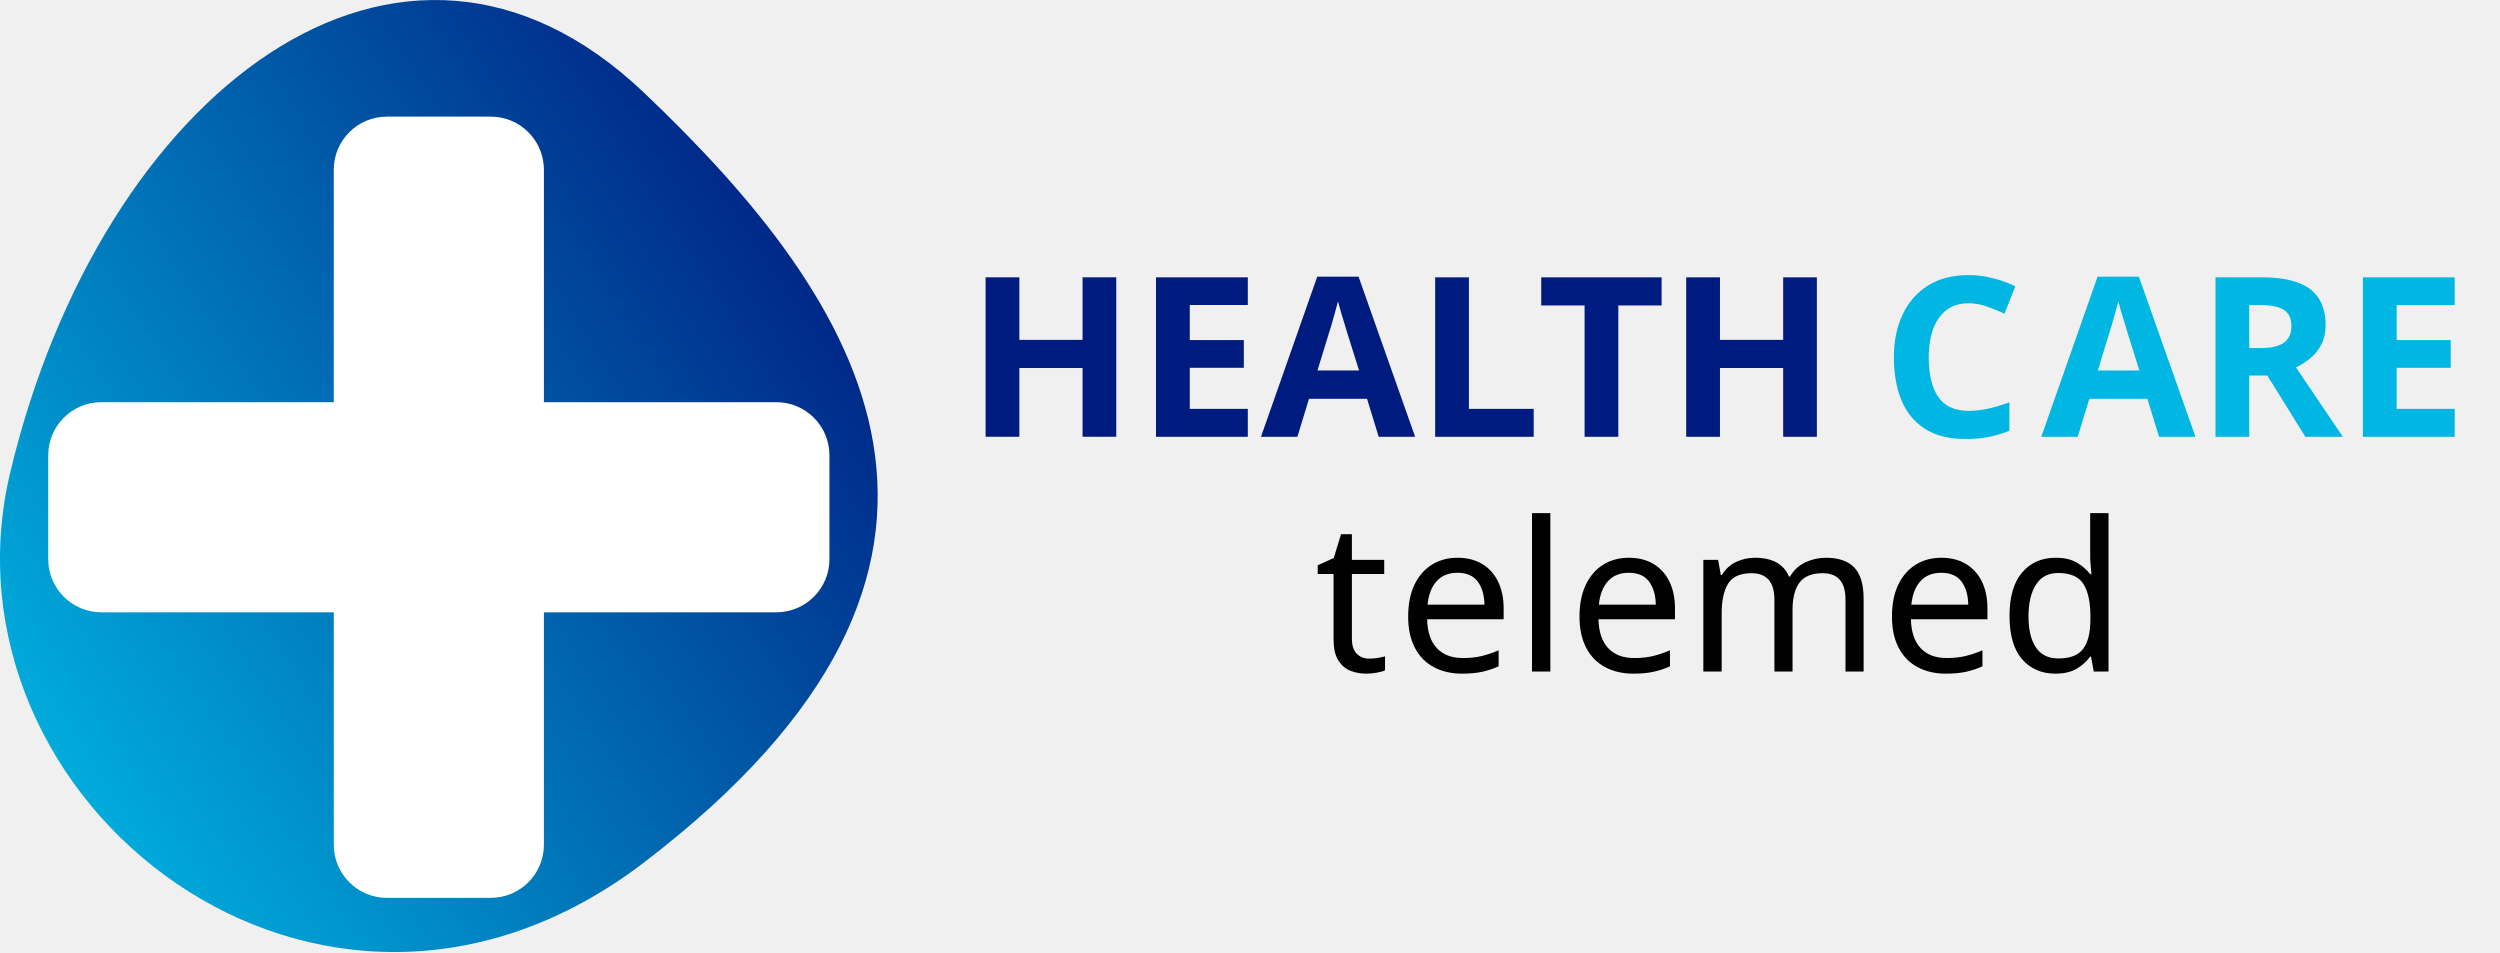
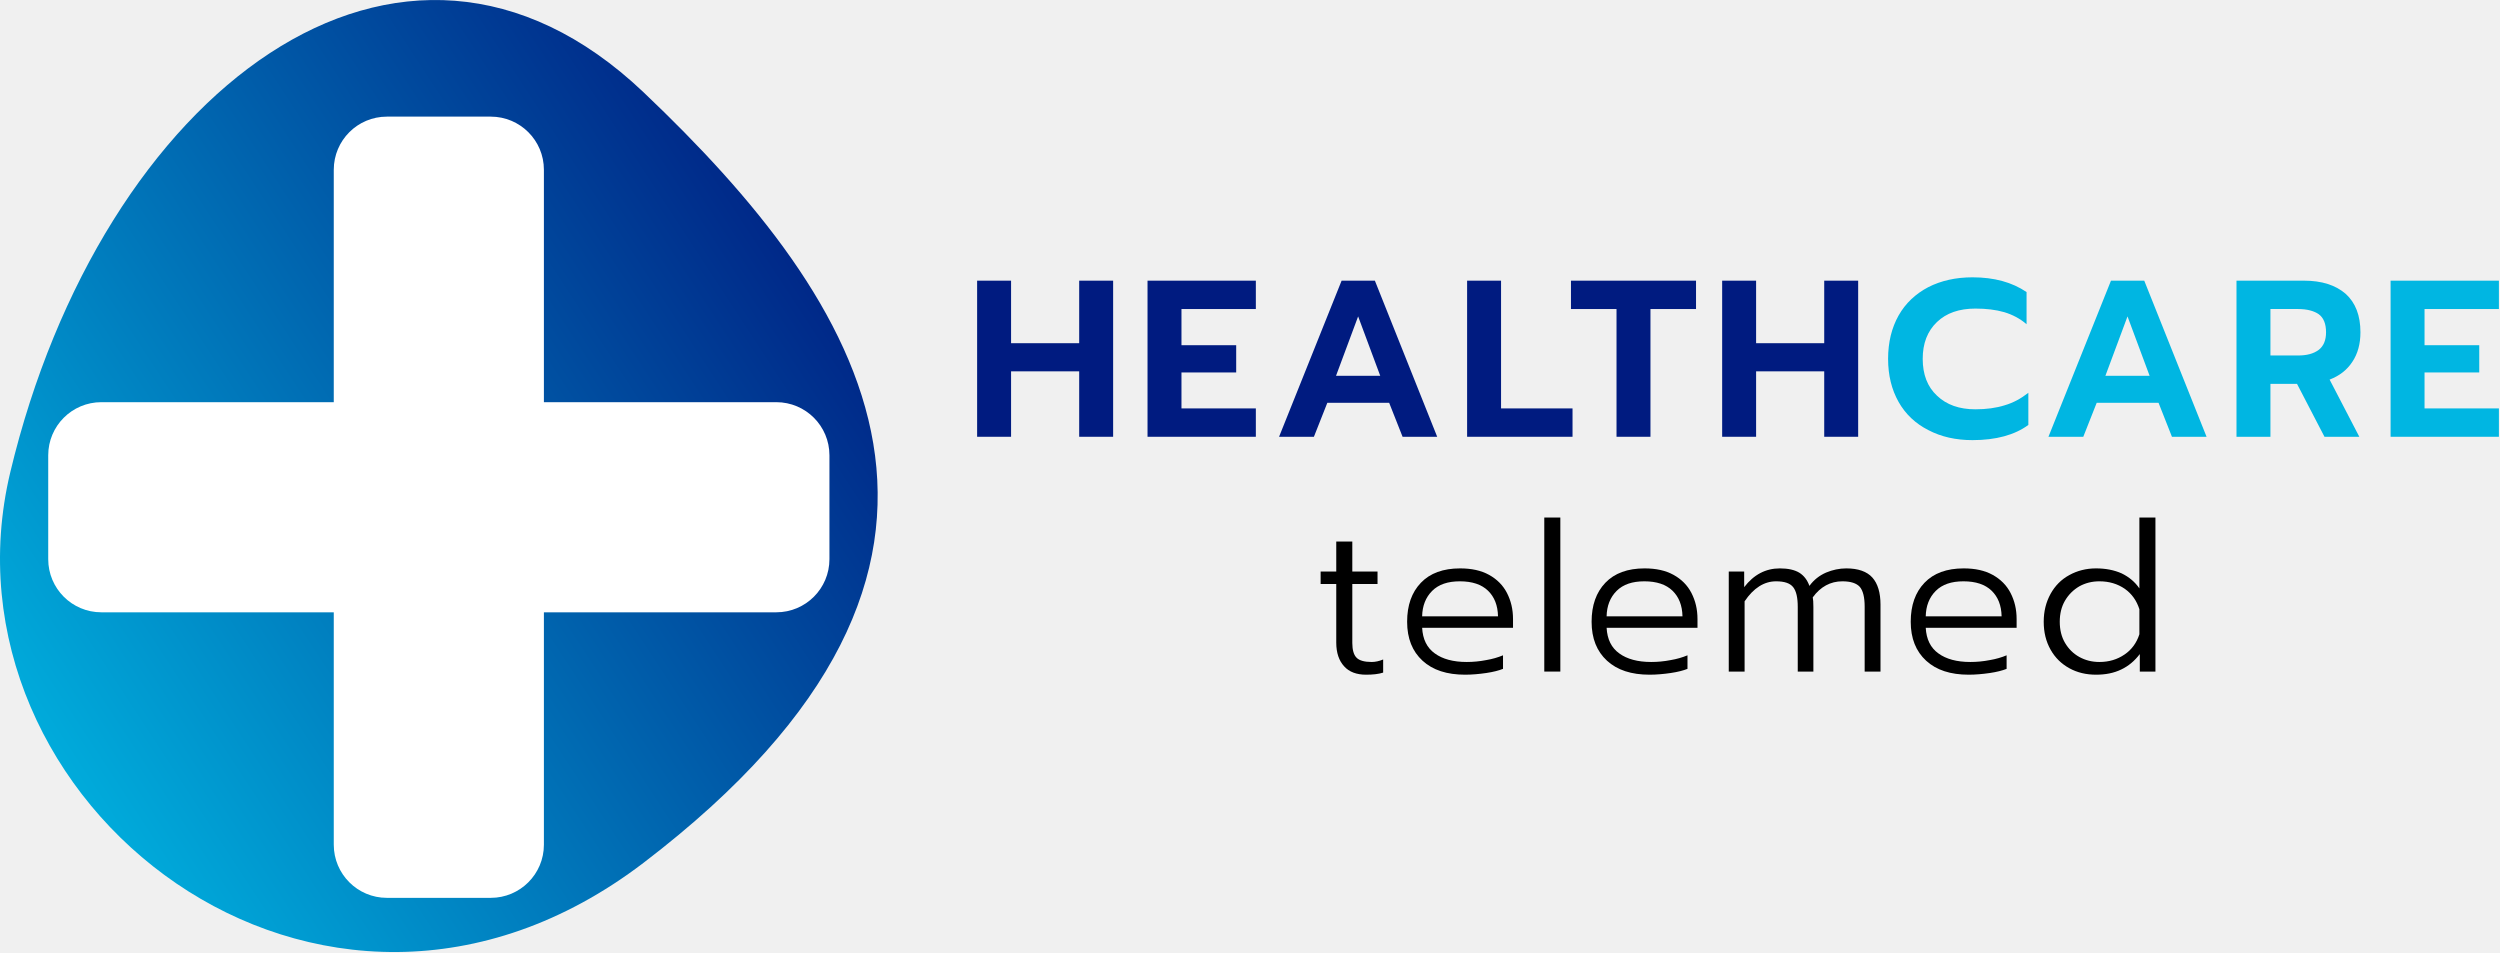
<svg xmlns="http://www.w3.org/2000/svg" width="100%" height="100%" viewBox="0 0 1412 538" version="1.1" xml:space="preserve" style="fill-rule:evenodd;clip-rule:evenodd;stroke-linejoin:round;stroke-miterlimit:2;">
  <g transform="matrix(1,0,0,1,-2908.49,-1184.96)">
    <g transform="matrix(1,0,0,1,-0.202427,-0.789289)">
      <g transform="matrix(1,0,0,1,-983.02,315.279)">
        <g transform="matrix(2.0182,0,0,1.42564,1659.85,-1337.43)">
          <path d="M1285.97,1585.27C1347.45,1667.96 1395.91,1771.76 1285.97,1890.52C1195.61,1988.11 1086.7,1866.32 1108.75,1735.77C1134.17,1585.27 1217.93,1493.75 1285.97,1585.27Z" style="fill:url(#_Linear1);" />
        </g>
        <g transform="matrix(1.7102,-1.7102,1.7102,1.7102,2472.12,313.831)">
          <path d="M279.38,660.922C284.224,656.078 292.078,656.078 296.922,660.922C302.173,666.173 308.827,672.827 314.078,678.078C318.922,682.922 318.922,690.776 314.078,695.62C300.44,709.258 275.699,734 275.699,734C275.699,734 300.44,758.742 314.078,772.38C318.922,777.224 318.922,785.078 314.078,789.922C308.827,795.173 302.173,801.827 296.922,807.078C292.078,811.922 284.224,811.922 279.38,807.078C265.742,793.44 241,768.699 241,768.699C241,768.699 216.258,793.44 202.62,807.078C197.776,811.922 189.922,811.922 185.078,807.078C179.827,801.827 173.173,795.173 167.922,789.922C163.078,785.078 163.078,777.224 167.922,772.38C181.56,758.742 206.301,734 206.301,734C206.301,734 181.56,709.258 167.922,695.62C163.078,690.776 163.078,682.922 167.922,678.078C173.173,672.827 179.827,666.173 185.078,660.922C189.922,656.078 197.776,656.078 202.62,660.922C216.258,674.56 241,699.301 241,699.301C241,699.301 265.742,674.56 279.38,660.922Z" style="fill:white;" />
        </g>
      </g>
    </g>
    <g transform="matrix(1,0,0,1,-0.202427,-0.789289)">
      <g transform="matrix(1,0,0,1,-1810.3,479.17)">
        <g transform="matrix(2.66971,0,0,2.66971,4895.79,217.595)">
-           <text x="138.039px" y="275.564px" style="font-family:'Prompt-SemiBold', 'Prompt';font-weight:600;font-size:47.248px;fill:rgb(0,27,128);">H<tspan x="174.089px 202.863px 241.7px 265.418px 295.657px " y="275.564px 275.564px 275.564px 275.564px 275.564px ">EALTH</tspan>
-           </text>
-           <text x="331.707px" y="275.564px" style="font-family:'Prompt-SemiBold', 'Prompt';font-weight:600;font-size:47.248px;fill:rgb(0,182,226);">C<tspan x="365.631px 404.468px 437.069px " y="275.564px 275.564px 275.564px ">ARE</tspan>
-           </text>
+           <g transform="matrix(47.2476,0,0,47.2476,138.039,275.564)">
+             <path d="M0.052,-0.699L0.204,-0.699L0.204,-0.419L0.509,-0.419L0.509,-0.699L0.661,-0.699L0.661,-0L0.509,-0L0.509,-0.293L0.204,-0.293L0.204,-0L0.052,-0L0.052,-0.699Z" style="fill:rgb(0,27,128);fill-rule:nonzero;" />
+           </g>
+           <g transform="matrix(47.2476,0,0,47.2476,174.089,275.564)">
+             <path d="M0.052,-0.699L0.537,-0.699L0.537,-0.572L0.204,-0.572L0.204,-0.41L0.449,-0.41L0.449,-0.288L0.204,-0.288L0.204,-0.127L0.537,-0.127L0.537,-0L0.052,-0L0.052,-0.699Z" style="fill:rgb(0,27,128);fill-rule:nonzero;" />
+           </g>
+           <g transform="matrix(47.2476,0,0,47.2476,202.863,275.564)">
+             <path d="M0.312,-0.699L0.461,-0.699L0.74,-0L0.585,-0L0.525,-0.152L0.248,-0.152L0.188,-0L0.032,-0L0.312,-0.699ZM0.485,-0.273L0.386,-0.539L0.287,-0.273L0.485,-0.273Z" style="fill:rgb(0,27,128);fill-rule:nonzero;" />
+           </g>
+           <g transform="matrix(47.2476,0,0,47.2476,241.7,275.564)">
+             <path d="M0.052,-0.699L0.204,-0.699L0.204,-0.127L0.524,-0.127L0.524,-0L0.052,-0L0.052,-0.699Z" style="fill:rgb(0,27,128);fill-rule:nonzero;" />
+           </g>
+           <g transform="matrix(47.2476,0,0,47.2476,265.418,275.564)">
+             <path d="M0.219,-0.572L0.015,-0.572L0.015,-0.699L0.575,-0.699L0.575,-0.572L0.371,-0.572L0.371,-0L0.219,-0L0.219,-0.572Z" style="fill:rgb(0,27,128);fill-rule:nonzero;" />
+           </g>
+           <g transform="matrix(47.2476,0,0,47.2476,295.657,275.564)">
+             <path d="M0.052,-0.699L0.204,-0.699L0.204,-0.419L0.509,-0.419L0.509,-0.699L0.661,-0.699L0.661,-0L0.509,-0L0.509,-0.293L0.204,-0.293L0.204,-0L0.052,-0L0.052,-0.699Z" style="fill:rgb(0,27,128);fill-rule:nonzero;" />
+           </g>
+           <g transform="matrix(47.2476,0,0,47.2476,331.707,275.564)">
+             <path d="M0.41,0.015C0.335,0.015 0.269,0 0.212,-0.03C0.155,-0.059 0.11,-0.101 0.079,-0.156C0.048,-0.211 0.032,-0.275 0.032,-0.349C0.032,-0.423 0.048,-0.488 0.079,-0.543C0.11,-0.598 0.155,-0.64 0.212,-0.67C0.269,-0.699 0.335,-0.714 0.41,-0.714C0.507,-0.714 0.587,-0.692 0.652,-0.648L0.652,-0.504C0.623,-0.529 0.589,-0.547 0.552,-0.558C0.514,-0.569 0.471,-0.574 0.423,-0.574C0.35,-0.574 0.293,-0.554 0.251,-0.514C0.208,-0.473 0.187,-0.418 0.187,-0.349C0.187,-0.279 0.208,-0.224 0.251,-0.184C0.294,-0.143 0.351,-0.123 0.423,-0.123C0.472,-0.123 0.516,-0.129 0.554,-0.141C0.592,-0.152 0.627,-0.171 0.66,-0.197L0.66,-0.053C0.599,-0.008 0.515,0.015 0.41,0.015Z" style="fill:rgb(0,182,226);fill-rule:nonzero;" />
+           </g>
+           <g transform="matrix(47.2476,0,0,47.2476,365.631,275.564)">
+             <path d="M0.312,-0.699L0.461,-0.699L0.74,-0L0.585,-0L0.525,-0.152L0.248,-0.152L0.188,-0L0.032,-0L0.312,-0.699ZM0.485,-0.273L0.386,-0.539L0.287,-0.273L0.485,-0.273Z" style="fill:rgb(0,182,226);fill-rule:nonzero;" />
+           </g>
+           <g transform="matrix(47.2476,0,0,47.2476,404.468,275.564)">
+             <path d="M0.052,-0.699L0.355,-0.699C0.434,-0.699 0.496,-0.679 0.541,-0.64C0.585,-0.6 0.607,-0.543 0.607,-0.468C0.607,-0.416 0.595,-0.372 0.571,-0.336C0.547,-0.299 0.513,-0.273 0.469,-0.256L0.602,-0L0.446,-0L0.323,-0.237L0.204,-0.237L0.204,-0L0.052,-0L0.052,-0.699ZM0.328,-0.364C0.367,-0.364 0.397,-0.372 0.42,-0.389C0.442,-0.406 0.453,-0.432 0.453,-0.468C0.453,-0.506 0.442,-0.533 0.42,-0.549C0.398,-0.564 0.367,-0.572 0.328,-0.572L0.204,-0.572L0.204,-0.364L0.328,-0.364Z" style="fill:rgb(0,182,226);fill-rule:nonzero;" />
+           </g>
+           <g transform="matrix(47.2476,0,0,47.2476,437.069,275.564)">
+             <path d="M0.052,-0.699L0.537,-0.699L0.537,-0.572L0.204,-0.572L0.204,-0.41L0.449,-0.41L0.449,-0.288L0.204,-0.288L0.204,-0.127L0.537,-0.127L0.537,-0L0.052,-0L0.052,-0.699Z" style="fill:rgb(0,182,226);fill-rule:nonzero;" />
+           </g>
        </g>
        <g transform="matrix(1.27442,0,0,1.27442,5285.43,734.698)">
-           <text x="138.039px" y="275.564px" style="font-family:'Prompt-Light', 'Prompt';font-weight:300;font-size:92.378px;">t<tspan x="174.528px 233.466px 256.283px 315.22px 397.714px 456.651px " y="275.564px 275.564px 275.564px 275.564px 275.564px 275.564px ">elemed</tspan>
-           </text>
+           <g transform="matrix(92.3781,0,0,92.3781,138.039,275.564)">
+             <path d="M0.248,0.015C0.203,0.015 0.167,0.002 0.143,-0.025C0.118,-0.052 0.105,-0.09 0.105,-0.139L0.105,-0.42L0.03,-0.42L0.03,-0.48L0.105,-0.48L0.105,-0.624L0.182,-0.624L0.182,-0.48L0.303,-0.48L0.303,-0.42L0.182,-0.42L0.182,-0.137C0.182,-0.104 0.189,-0.08 0.202,-0.067C0.215,-0.053 0.24,-0.046 0.275,-0.046C0.292,-0.046 0.311,-0.05 0.33,-0.058L0.33,0.005C0.308,0.012 0.281,0.015 0.248,0.015Z" style="fill-rule:nonzero;" />
+           </g>
+           <g transform="matrix(92.3781,0,0,92.3781,174.528,275.564)">
+             <path d="M0.328,0.015C0.241,0.015 0.173,-0.007 0.124,-0.052C0.075,-0.097 0.05,-0.159 0.05,-0.239C0.05,-0.318 0.072,-0.38 0.116,-0.426C0.16,-0.472 0.223,-0.495 0.304,-0.495C0.359,-0.495 0.405,-0.485 0.443,-0.464C0.481,-0.443 0.51,-0.414 0.529,-0.377C0.548,-0.34 0.558,-0.299 0.558,-0.252L0.558,-0.21L0.122,-0.21C0.125,-0.155 0.145,-0.114 0.183,-0.087C0.22,-0.06 0.271,-0.046 0.336,-0.046C0.367,-0.046 0.398,-0.049 0.429,-0.055C0.459,-0.06 0.486,-0.068 0.51,-0.078L0.51,-0.013C0.49,-0.005 0.463,0.002 0.429,0.007C0.394,0.012 0.361,0.015 0.328,0.015ZM0.486,-0.265C0.485,-0.317 0.469,-0.358 0.438,-0.388C0.407,-0.418 0.362,-0.433 0.303,-0.433C0.245,-0.433 0.201,-0.418 0.17,-0.387C0.139,-0.356 0.123,-0.315 0.122,-0.265L0.486,-0.265Z" style="fill-rule:nonzero;" />
+           </g>
+           <g transform="matrix(92.3781,0,0,92.3781,233.466,275.564)">
+             <rect x="0.07" y="-0.739" width="0.077" height="0.739" style="fill-rule:nonzero;" />
+           </g>
+           <g transform="matrix(92.3781,0,0,92.3781,256.283,275.564)">
+             <path d="M0.328,0.015C0.241,0.015 0.173,-0.007 0.124,-0.052C0.075,-0.097 0.05,-0.159 0.05,-0.239C0.05,-0.318 0.072,-0.38 0.116,-0.426C0.16,-0.472 0.223,-0.495 0.304,-0.495C0.359,-0.495 0.405,-0.485 0.443,-0.464C0.481,-0.443 0.51,-0.414 0.529,-0.377C0.548,-0.34 0.558,-0.299 0.558,-0.252L0.558,-0.21L0.122,-0.21C0.125,-0.155 0.145,-0.114 0.183,-0.087C0.22,-0.06 0.271,-0.046 0.336,-0.046C0.367,-0.046 0.398,-0.049 0.429,-0.055C0.459,-0.06 0.486,-0.068 0.51,-0.078L0.51,-0.013C0.49,-0.005 0.463,0.002 0.429,0.007C0.394,0.012 0.361,0.015 0.328,0.015ZM0.486,-0.265C0.485,-0.317 0.469,-0.358 0.438,-0.388C0.407,-0.418 0.362,-0.433 0.303,-0.433C0.245,-0.433 0.201,-0.418 0.17,-0.387C0.139,-0.356 0.123,-0.315 0.122,-0.265L0.486,-0.265Z" style="fill-rule:nonzero;" />
+           </g>
+           <g transform="matrix(92.3781,0,0,92.3781,315.22,275.564)">
+             <path d="M0.07,-0.48L0.144,-0.48L0.144,-0.405C0.19,-0.465 0.247,-0.495 0.315,-0.495C0.355,-0.495 0.386,-0.488 0.409,-0.474C0.431,-0.46 0.447,-0.439 0.457,-0.411C0.478,-0.44 0.505,-0.461 0.537,-0.475C0.568,-0.488 0.601,-0.495 0.634,-0.495C0.691,-0.495 0.733,-0.48 0.759,-0.451C0.785,-0.422 0.798,-0.378 0.798,-0.321L0.798,-0L0.722,-0L0.722,-0.312C0.722,-0.357 0.714,-0.388 0.699,-0.406C0.683,-0.424 0.655,-0.433 0.615,-0.433C0.558,-0.433 0.51,-0.407 0.473,-0.356C0.475,-0.347 0.476,-0.331 0.476,-0.31L0.476,-0L0.401,-0L0.401,-0.31C0.401,-0.355 0.394,-0.386 0.379,-0.405C0.364,-0.424 0.337,-0.433 0.297,-0.433C0.24,-0.433 0.189,-0.401 0.146,-0.337L0.146,-0L0.07,-0L0.07,-0.48Z" style="fill-rule:nonzero;" />
+           </g>
+           <g transform="matrix(92.3781,0,0,92.3781,397.714,275.564)">
+             <path d="M0.328,0.015C0.241,0.015 0.173,-0.007 0.124,-0.052C0.075,-0.097 0.05,-0.159 0.05,-0.239C0.05,-0.318 0.072,-0.38 0.116,-0.426C0.16,-0.472 0.223,-0.495 0.304,-0.495C0.359,-0.495 0.405,-0.485 0.443,-0.464C0.481,-0.443 0.51,-0.414 0.529,-0.377C0.548,-0.34 0.558,-0.299 0.558,-0.252L0.558,-0.21L0.122,-0.21C0.125,-0.155 0.145,-0.114 0.183,-0.087C0.22,-0.06 0.271,-0.046 0.336,-0.046C0.367,-0.046 0.398,-0.049 0.429,-0.055C0.459,-0.06 0.486,-0.068 0.51,-0.078L0.51,-0.013C0.49,-0.005 0.463,0.002 0.429,0.007C0.394,0.012 0.361,0.015 0.328,0.015ZM0.486,-0.265C0.485,-0.317 0.469,-0.358 0.438,-0.388C0.407,-0.418 0.362,-0.433 0.303,-0.433C0.245,-0.433 0.201,-0.418 0.17,-0.387C0.139,-0.356 0.123,-0.315 0.122,-0.265L0.486,-0.265Z" style="fill-rule:nonzero;" />
+           </g>
+           <g transform="matrix(92.3781,0,0,92.3781,456.651,275.564)">
+             <path d="M0.301,0.015C0.254,0.015 0.211,0.005 0.173,-0.016C0.135,-0.037 0.105,-0.066 0.083,-0.105C0.061,-0.144 0.05,-0.188 0.05,-0.239C0.05,-0.289 0.061,-0.333 0.083,-0.373C0.104,-0.411 0.134,-0.442 0.173,-0.463C0.211,-0.484 0.254,-0.495 0.301,-0.495C0.347,-0.495 0.388,-0.487 0.424,-0.471C0.459,-0.454 0.488,-0.43 0.509,-0.399L0.509,-0.739L0.586,-0.739L0.586,-0L0.511,-0L0.511,-0.084C0.486,-0.051 0.456,-0.026 0.422,-0.01C0.387,0.007 0.347,0.015 0.301,0.015ZM0.317,-0.046C0.363,-0.046 0.403,-0.058 0.438,-0.082C0.472,-0.105 0.496,-0.138 0.509,-0.179L0.509,-0.299C0.496,-0.34 0.473,-0.373 0.439,-0.397C0.404,-0.421 0.364,-0.433 0.317,-0.433C0.282,-0.433 0.25,-0.425 0.221,-0.409C0.192,-0.392 0.169,-0.369 0.152,-0.34C0.135,-0.311 0.127,-0.277 0.127,-0.239C0.127,-0.201 0.135,-0.167 0.152,-0.138C0.169,-0.109 0.192,-0.086 0.221,-0.07C0.25,-0.054 0.282,-0.046 0.317,-0.046Z" style="fill-rule:nonzero;" />
+           </g>
        </g>
      </g>
    </g>
  </g>
  <defs>
    <linearGradient id="_Linear1" x1="0" y1="0" x2="1" y2="0" gradientUnits="userSpaceOnUse" gradientTransform="matrix(245.618,-230.875,149.041,317.76,1105.87,1868.46)">
      <stop offset="0" style="stop-color:rgb(0,182,226);stop-opacity:1" />
      <stop offset="1" style="stop-color:rgb(0,27,128);stop-opacity:1" />
    </linearGradient>
  </defs>
</svg>
